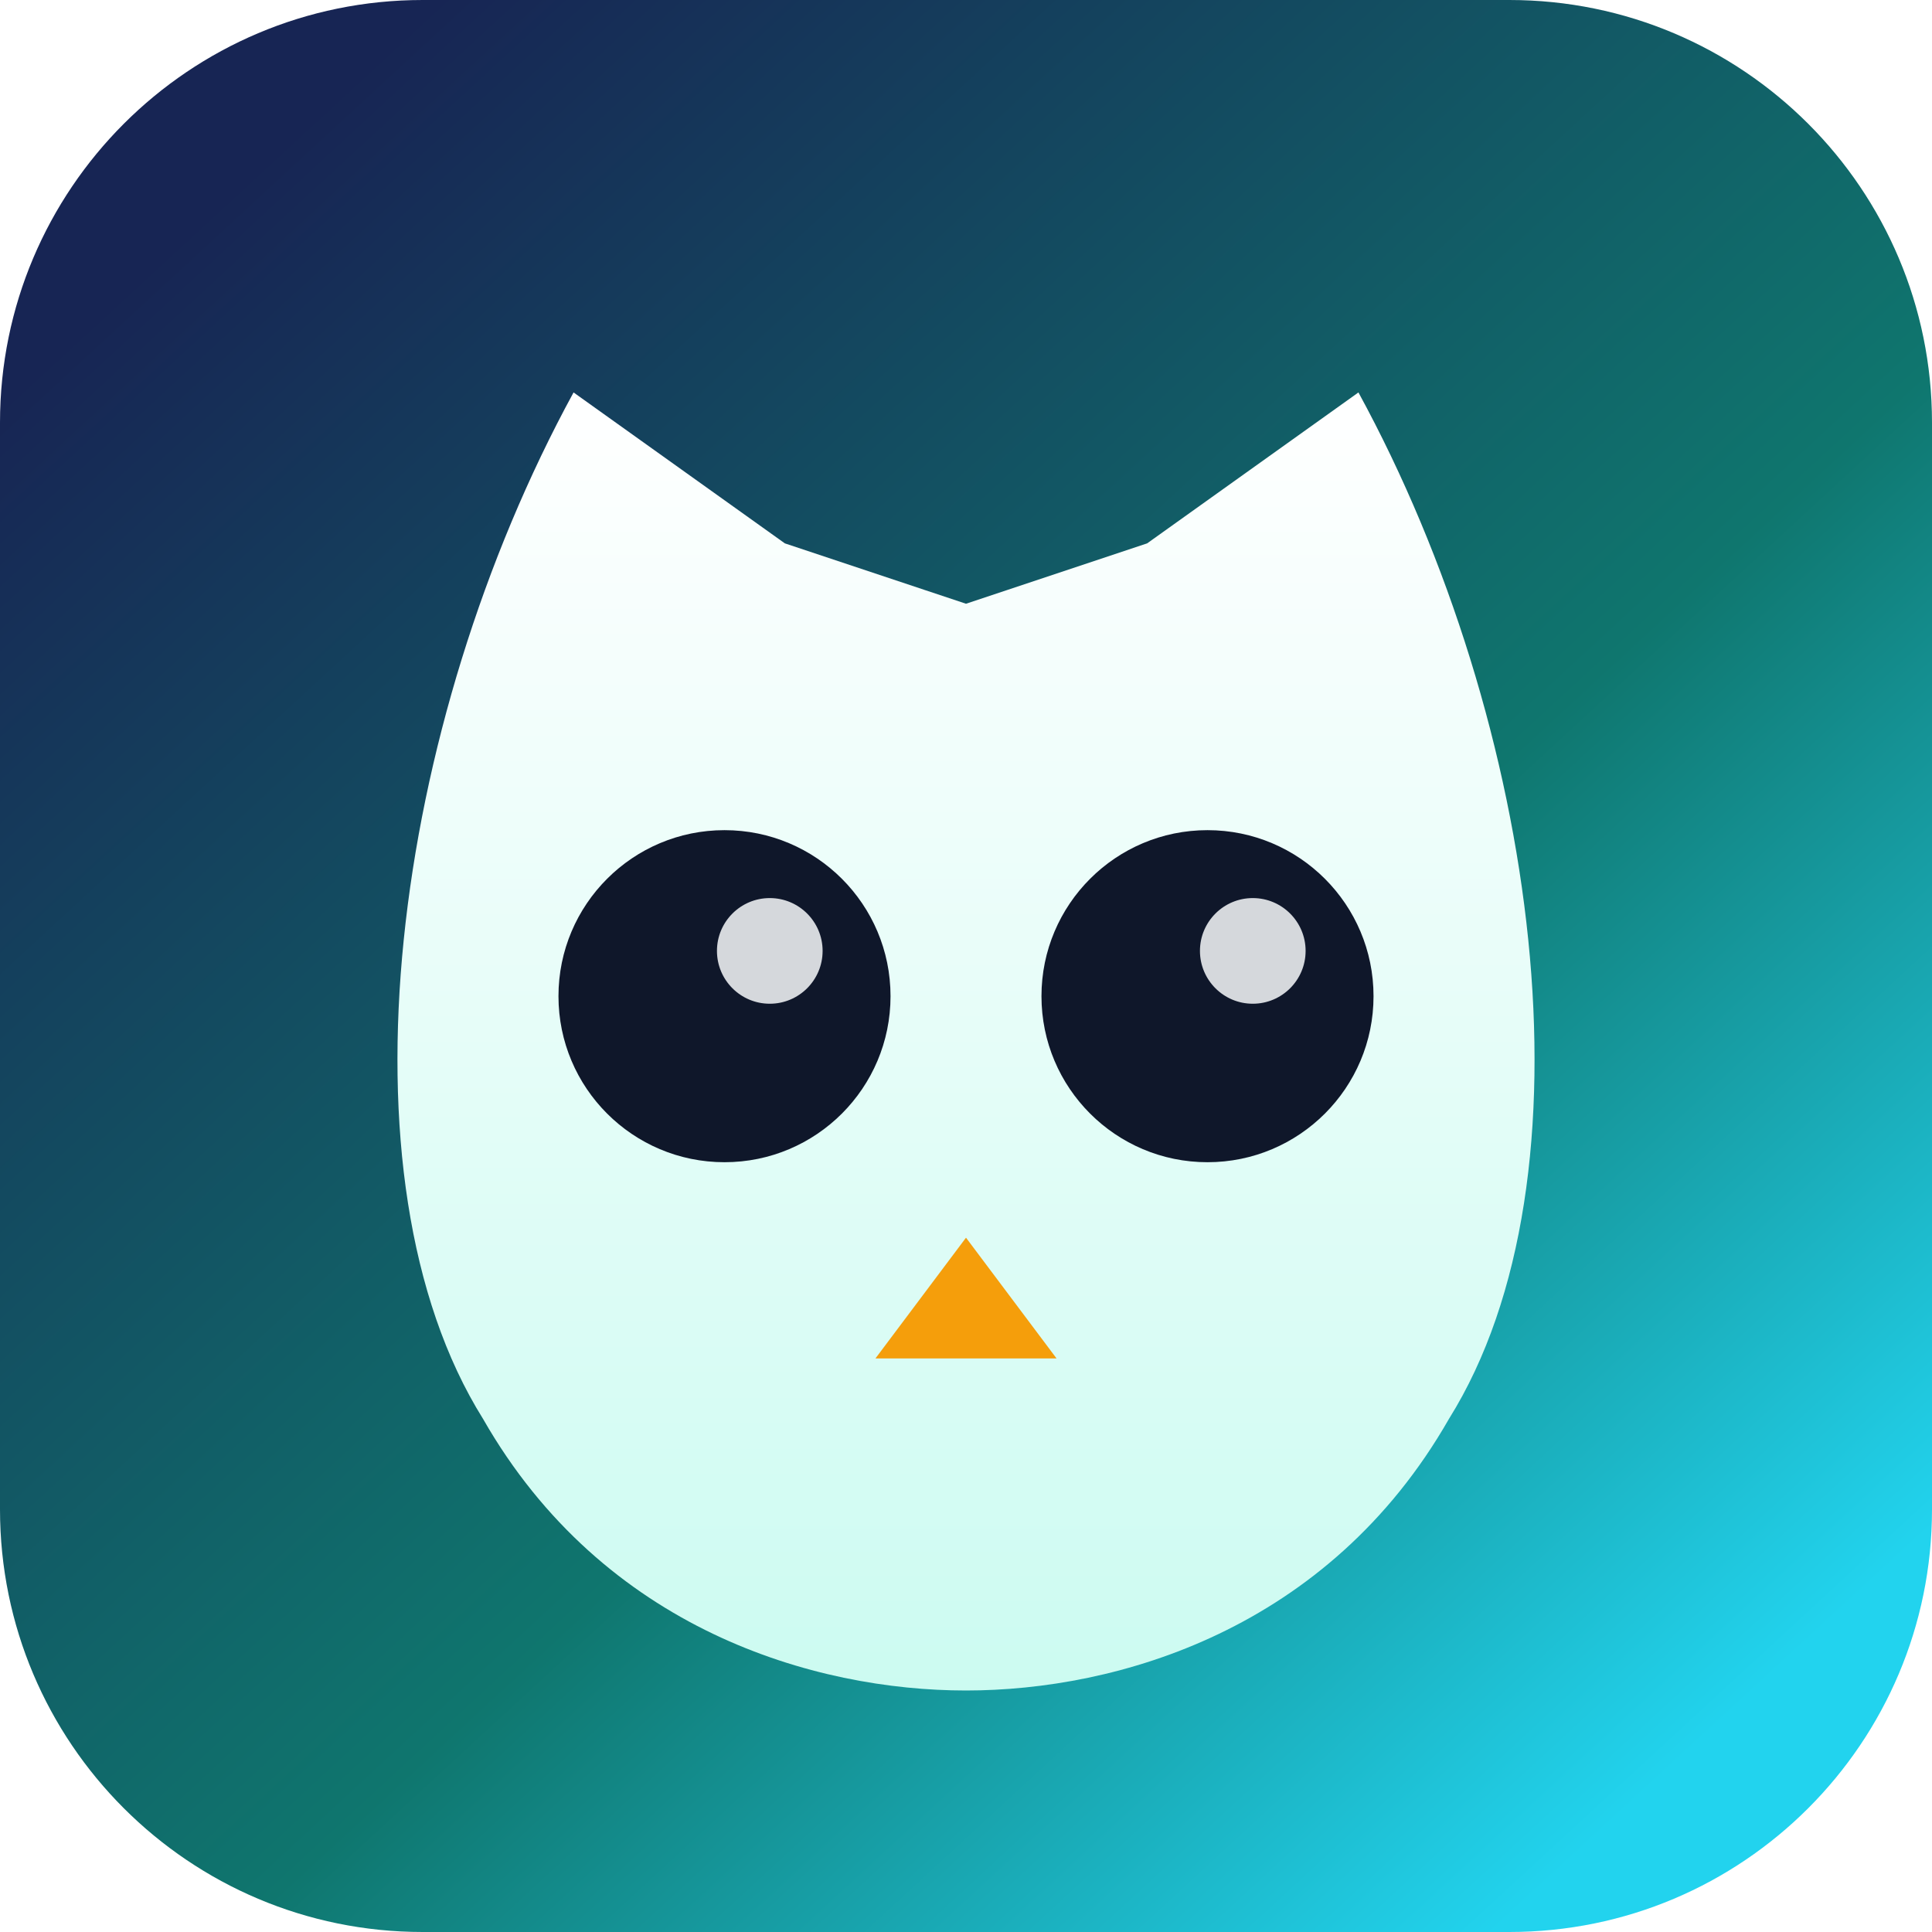
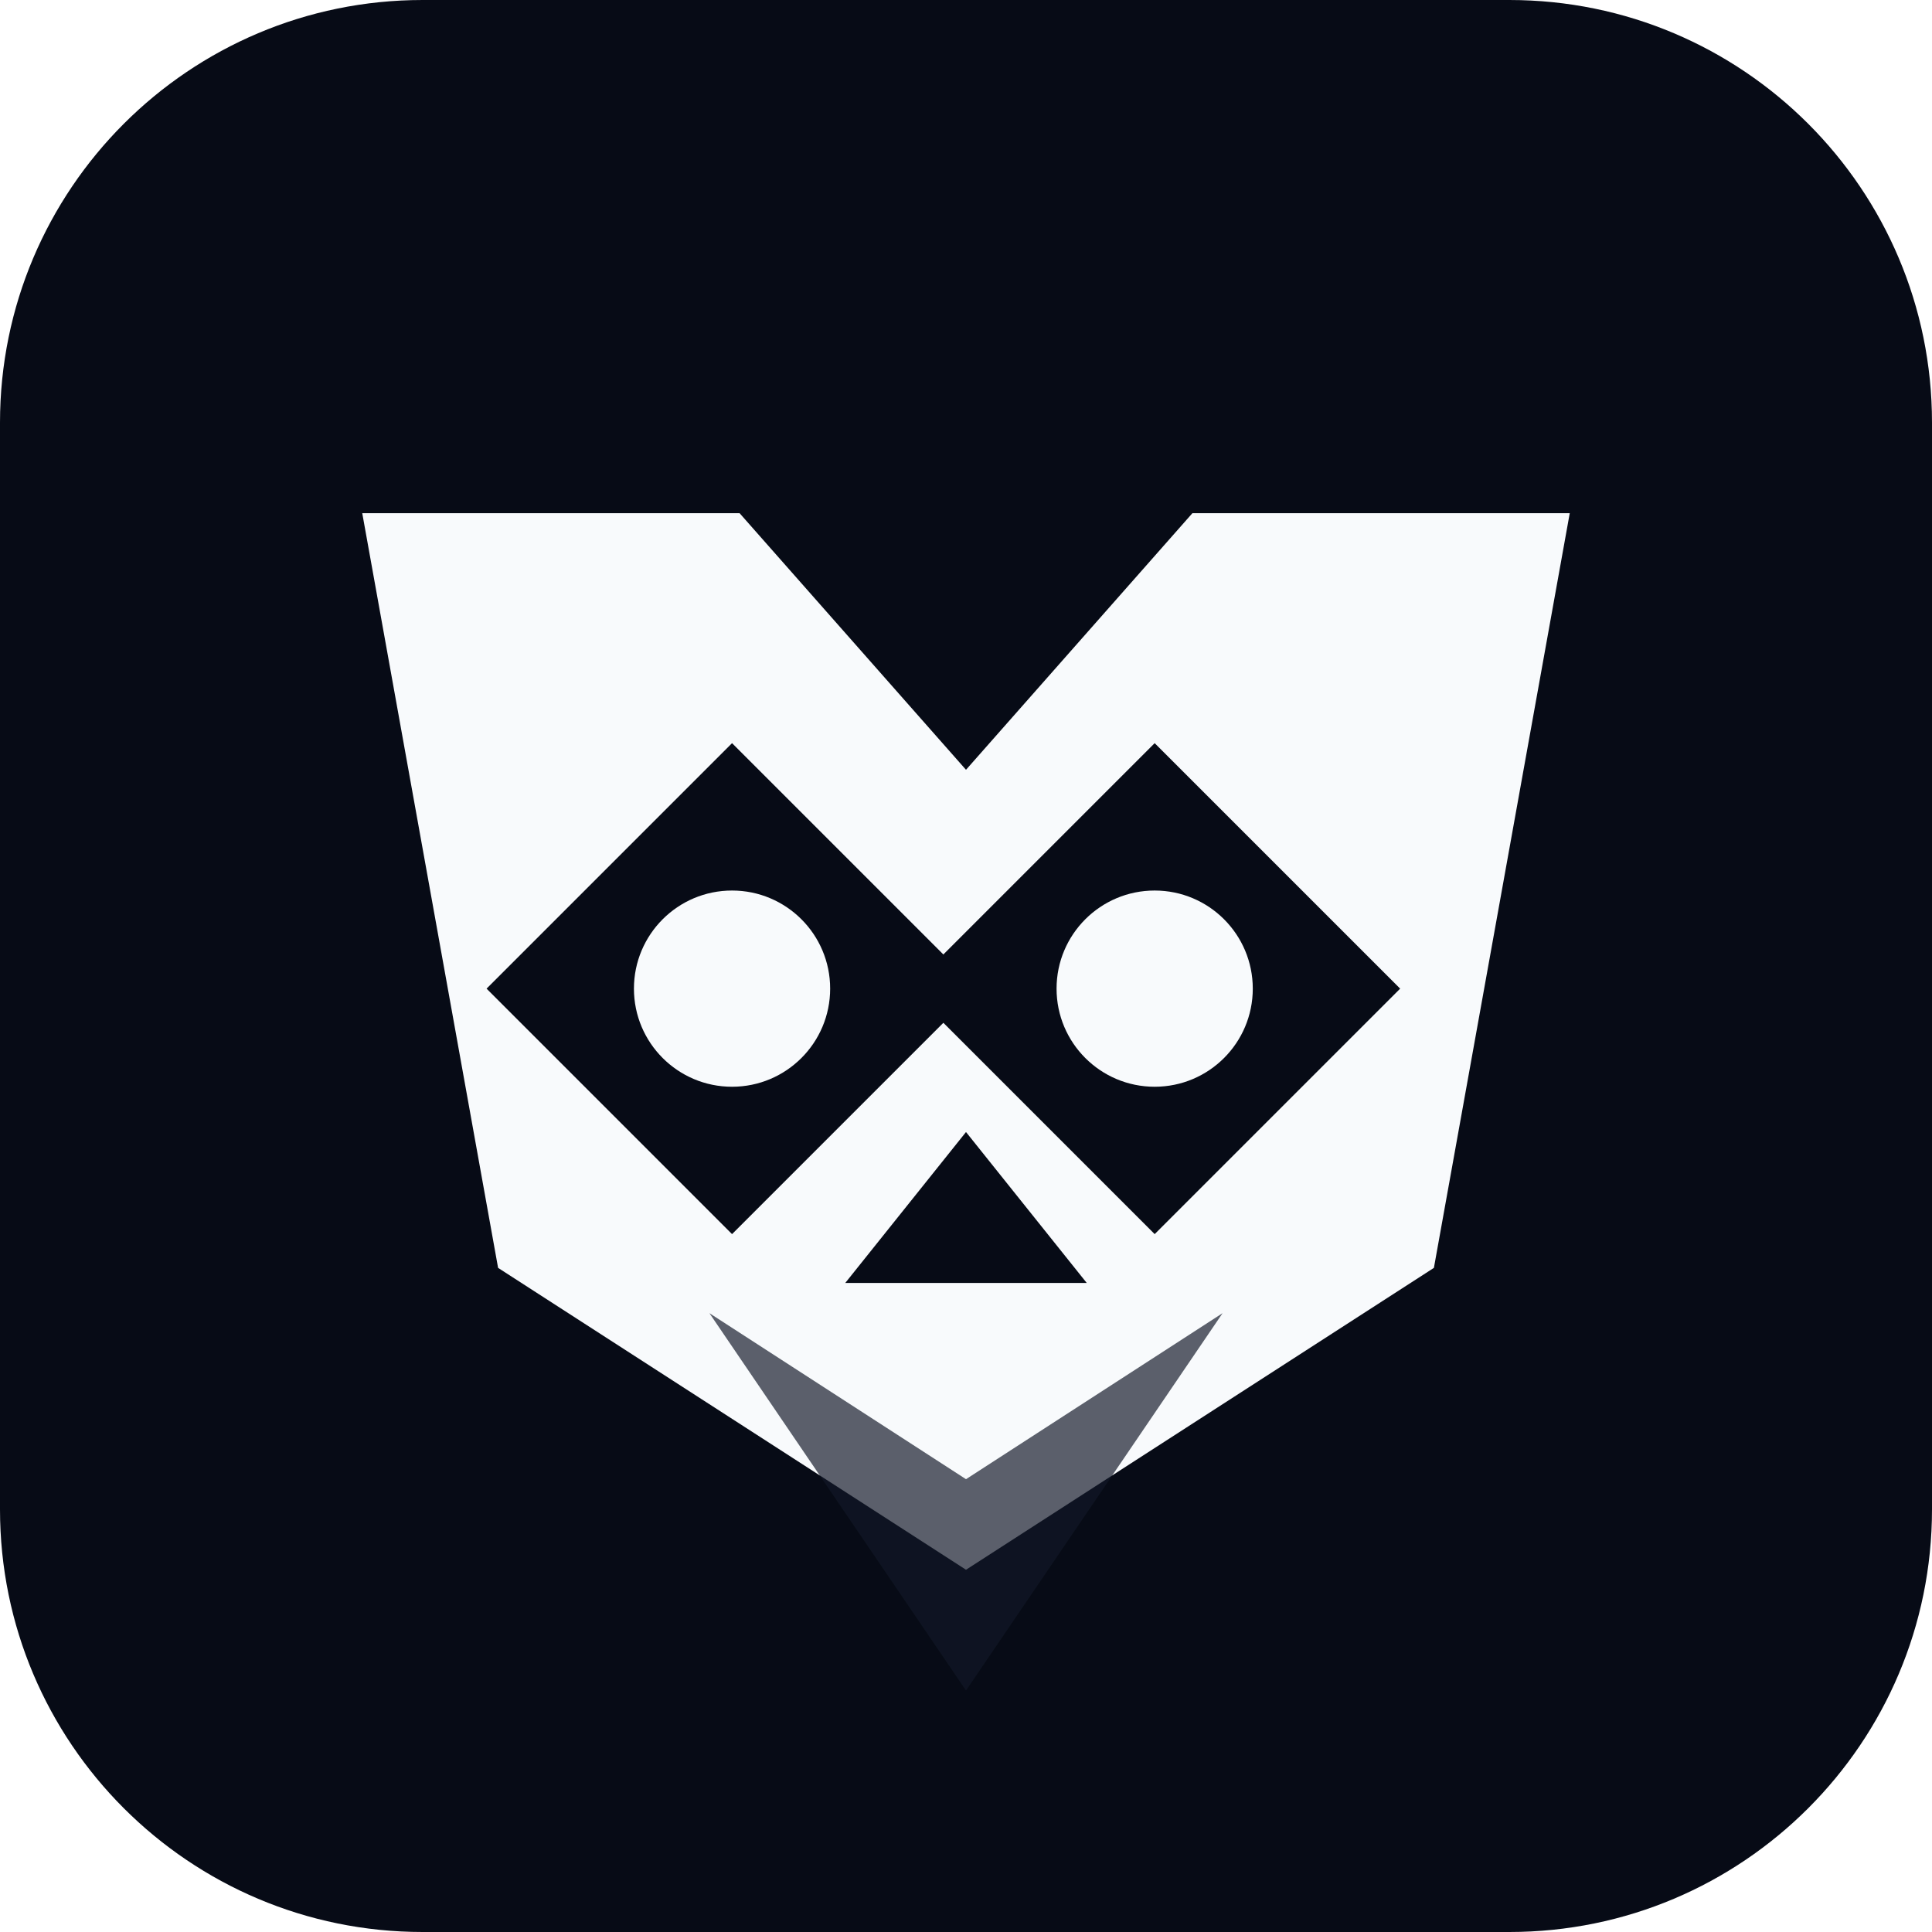
<svg xmlns="http://www.w3.org/2000/svg" viewBox="0 0 128 128" role="img" aria-labelledby="title desc">
-   <defs>
-     <linearGradient id="bg" x1="16" y1="12" x2="112" y2="116" gradientUnits="userSpaceOnUse">
-       <stop offset="0" stop-color="#172554" />
-       <stop offset="0.6" stop-color="#0f766e" />
-       <stop offset="1" stop-color="#22d3ee" />
-     </linearGradient>
-     <linearGradient id="faceGrad" x1="64" y1="26" x2="64" y2="112" gradientUnits="userSpaceOnUse">
-       <stop offset="0" stop-color="#ffffff" />
-       <stop offset="1" stop-color="#ccfbf1" />
-     </linearGradient>
-   </defs>
-   <rect width="128" height="128" rx="28" fill="url(#bg)" />
-   <path fill="url(#faceGrad)" d="M38 26 L52 36 L64 40 L76 36 L90 26        C102 48 106 78 96 94        C88 108 74 112 64 112        C54 112 40 108 32 94        C22 78 26 48 38 26 Z" />
-   <circle cx="48" cy="66" r="11" fill="#0f172a" />
-   <circle cx="80" cy="66" r="11" fill="#0f172a" />
-   <circle cx="51" cy="63" r="3.5" fill="#f8fafc" opacity="0.85" />
-   <circle cx="83" cy="63" r="3.5" fill="#f8fafc" opacity="0.85" />
-   <path fill="#f59e0b" d="M64 82 L58 90 L70 90 Z" />
+   <rect width="128" height="128" rx="28" fill="#070b16" />
+   <path fill="#f8fafc" d="M24 34h25l15 17 15-17h25l-9 50-31 20-31-20z" />
+   <path fill="#070b16" d="M37 54h23v23H37z" transform="rotate(45 48.5 65.5)" />
+   <path fill="#070b16" d="M65 54h23v23H65z" transform="rotate(45 76.5 65.5)" />
+   <circle cx="48.5" cy="65.5" r="6.5" fill="#f8fafc" />
+   <circle cx="76.5" cy="65.5" r="6.5" fill="#f8fafc" />
+   <path fill="#070b16" d="M64 75l8 10H56z" />
+   <path fill="#111827" d="M64 98l17-11-17 25-17-25z" opacity="0.68" />
</svg>
